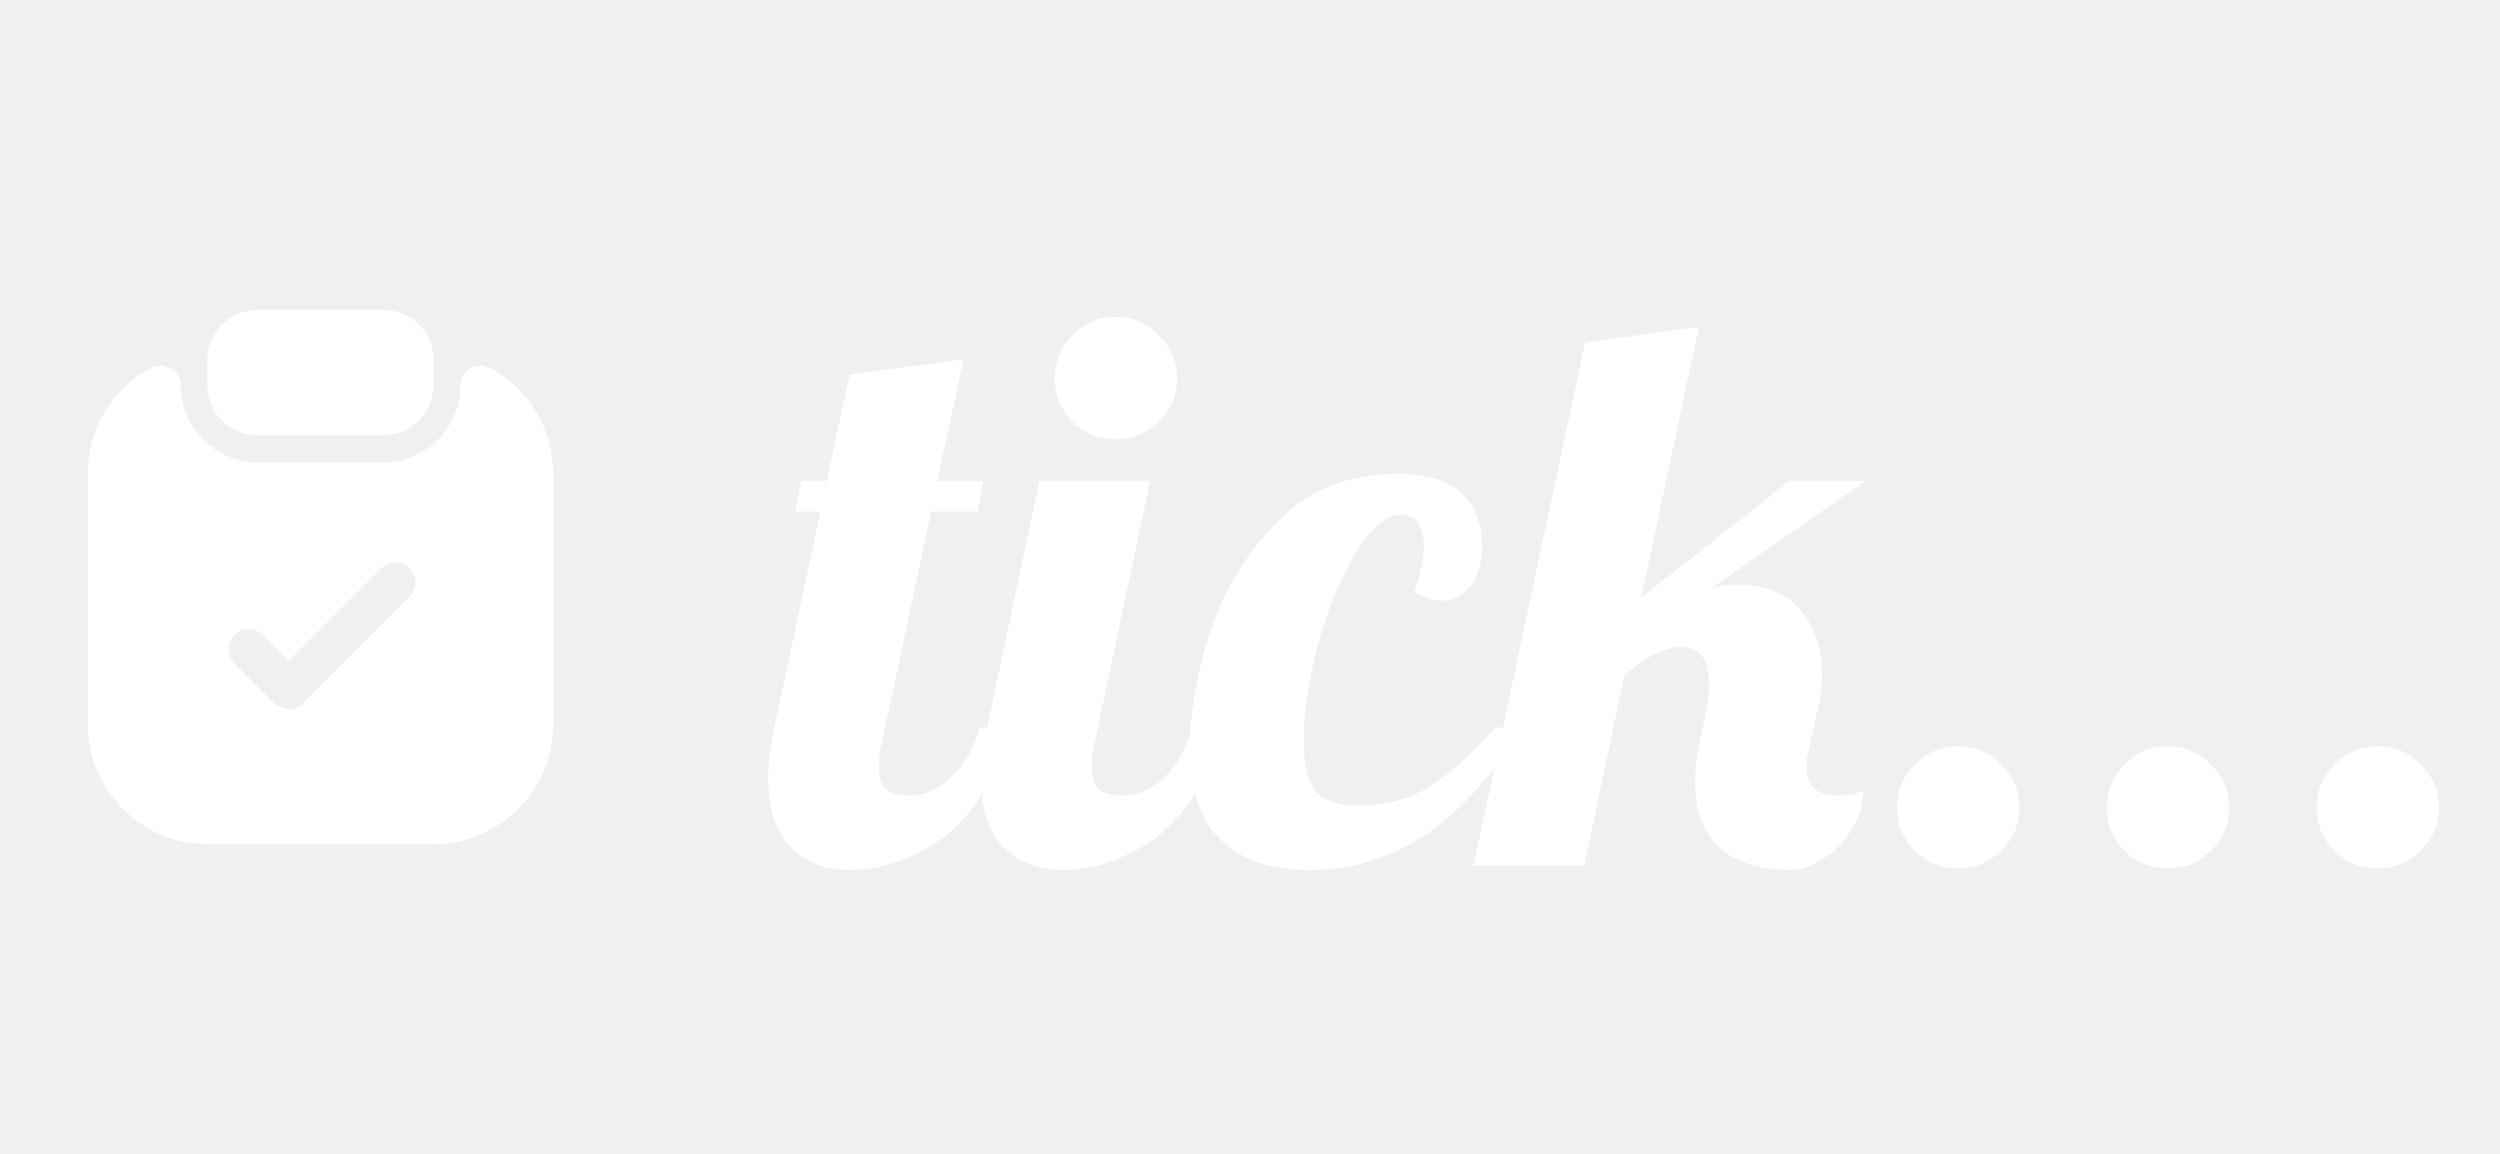
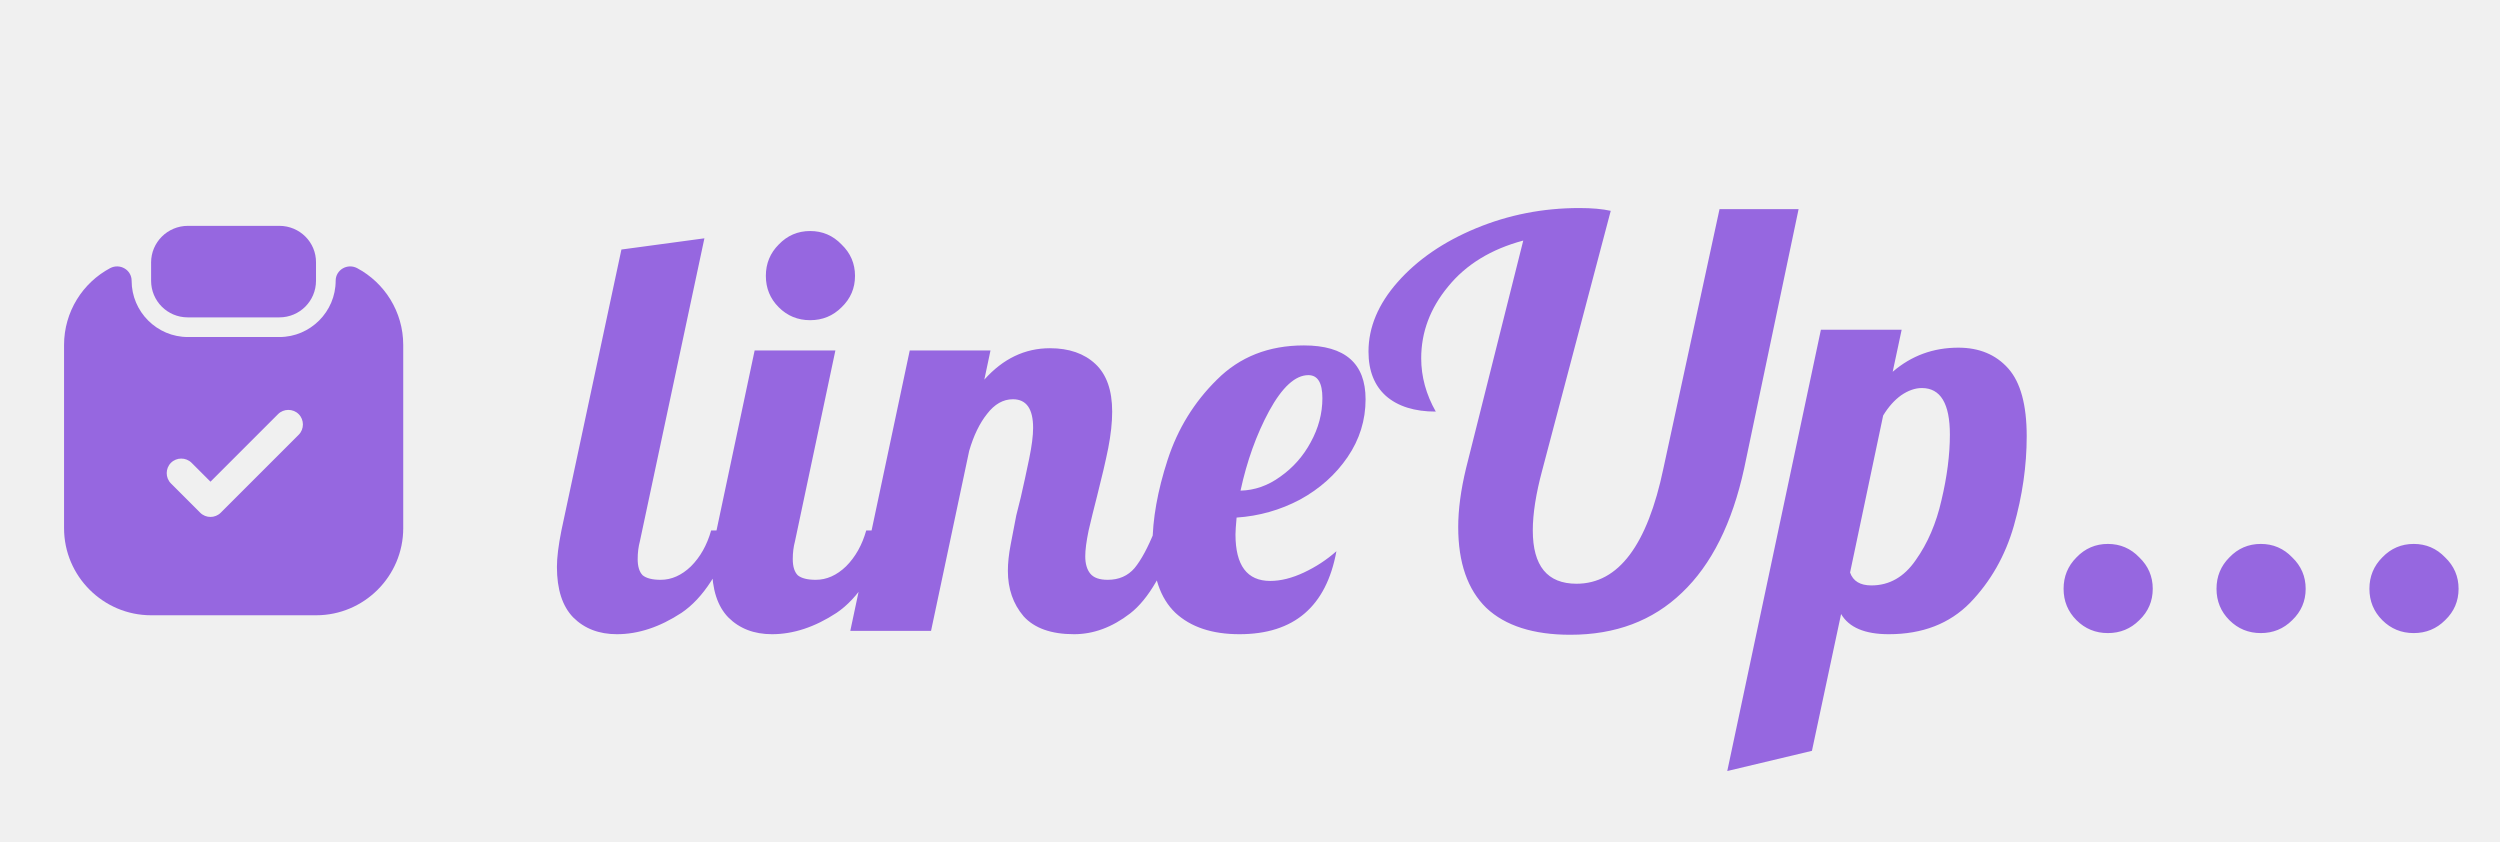
- <svg xmlns="http://www.w3.org/2000/svg" width="156" height="72" viewBox="0 0 156 72" fill="none">
-   <path d="M23.917 19.333H16.083C14.35 19.333 12.933 20.733 12.933 22.467V24.033C12.933 25.767 14.333 27.167 16.067 27.167H23.917C25.65 27.167 27.05 25.767 27.05 24.033V22.467C27.067 20.733 25.65 19.333 23.917 19.333Z" fill="white" />
-   <path d="M28.733 24.033C28.733 26.683 26.567 28.85 23.917 28.85H16.083C13.433 28.85 11.267 26.683 11.267 24.033C11.267 23.1 10.267 22.517 9.433 22.95C7.083 24.2 5.483 26.683 5.483 29.533V45.217C5.483 49.317 8.833 52.667 12.933 52.667H27.067C31.167 52.667 34.517 49.317 34.517 45.217V29.533C34.517 26.683 32.917 24.2 30.567 22.95C29.733 22.517 28.733 23.1 28.733 24.033ZM25.567 37.217L18.9 43.883C18.65 44.133 18.333 44.25 18.017 44.25C17.7 44.25 17.383 44.133 17.133 43.883L14.633 41.383C14.15 40.9 14.15 40.1 14.633 39.617C15.117 39.133 15.917 39.133 16.4 39.617L18.017 41.233L23.8 35.45C24.283 34.967 25.083 34.967 25.567 35.45C26.05 35.933 26.05 36.733 25.567 37.217Z" fill="white" />
-   <path d="M53.07 54.288C51.534 54.288 50.286 53.808 49.326 52.848C48.398 51.888 47.934 50.448 47.934 48.528C47.934 47.728 48.062 46.688 48.318 45.408L51.198 31.92H49.614L49.998 30H51.582L53.022 23.376L60.126 22.416L58.494 30H61.374L60.99 31.92H58.11L55.038 46.32C54.91 46.8 54.846 47.312 54.846 47.856C54.846 48.496 54.99 48.96 55.278 49.248C55.598 49.504 56.11 49.632 56.814 49.632C57.742 49.632 58.606 49.248 59.406 48.48C60.206 47.68 60.782 46.656 61.134 45.408H63.15C61.966 48.864 60.446 51.216 58.59 52.464C56.734 53.68 54.894 54.288 53.07 54.288ZM69.611 27.408C68.555 27.408 67.659 27.04 66.923 26.304C66.187 25.568 65.819 24.672 65.819 23.616C65.819 22.56 66.187 21.664 66.923 20.928C67.659 20.16 68.555 19.776 69.611 19.776C70.667 19.776 71.563 20.16 72.299 20.928C73.067 21.664 73.451 22.56 73.451 23.616C73.451 24.672 73.067 25.568 72.299 26.304C71.563 27.04 70.667 27.408 69.611 27.408ZM66.347 54.288C64.811 54.288 63.563 53.808 62.603 52.848C61.675 51.888 61.211 50.448 61.211 48.528C61.211 47.728 61.339 46.688 61.595 45.408L64.859 30H71.771L68.315 46.32C68.187 46.8 68.123 47.312 68.123 47.856C68.123 48.496 68.267 48.96 68.555 49.248C68.875 49.504 69.387 49.632 70.091 49.632C71.019 49.632 71.883 49.248 72.683 48.48C73.483 47.68 74.059 46.656 74.411 45.408H76.427C75.243 48.864 73.723 51.216 71.867 52.464C70.011 53.68 68.171 54.288 66.347 54.288ZM81.736 54.288C79.368 54.288 77.528 53.68 76.216 52.464C74.904 51.216 74.248 49.28 74.248 46.656C74.248 44.448 74.68 42.016 75.544 39.36C76.44 36.704 77.848 34.416 79.768 32.496C81.72 30.544 84.184 29.568 87.16 29.568C89.08 29.568 90.44 29.984 91.24 30.816C92.072 31.648 92.488 32.704 92.488 33.984C92.488 35.104 92.248 35.968 91.768 36.576C91.288 37.184 90.68 37.488 89.944 37.488C89.4 37.488 88.84 37.296 88.264 36.912C88.648 35.856 88.84 34.912 88.84 34.08C88.84 33.472 88.728 32.992 88.504 32.64C88.28 32.288 87.944 32.112 87.496 32.112C86.536 32.112 85.576 32.896 84.616 34.464C83.656 36.032 82.872 37.936 82.264 40.176C81.656 42.416 81.352 44.432 81.352 46.224C81.352 47.792 81.624 48.864 82.168 49.44C82.712 49.984 83.592 50.256 84.808 50.256C86.536 50.256 88.008 49.856 89.224 49.056C90.472 48.256 91.832 47.04 93.304 45.408H94.936C91.384 51.328 86.984 54.288 81.736 54.288ZM111.821 54.288C109.837 54.288 108.333 53.824 107.309 52.896C106.285 51.936 105.773 50.576 105.773 48.816C105.773 48.048 105.869 47.216 106.061 46.32L106.445 44.448C106.573 43.904 106.637 43.312 106.637 42.672C106.637 41.136 106.061 40.368 104.909 40.368C104.397 40.368 103.853 40.512 103.277 40.8C102.733 41.088 102.093 41.536 101.357 42.144L98.861 54H91.949L98.909 21.36L106.013 20.4L102.413 37.296L111.677 30H116.429L106.829 36.672C107.309 36.544 107.837 36.48 108.413 36.48C110.141 36.48 111.453 37.008 112.349 38.064C113.245 39.12 113.693 40.464 113.693 42.096C113.693 42.768 113.629 43.376 113.501 43.92L112.973 46.32C112.813 46.896 112.733 47.408 112.733 47.856C112.733 49.04 113.357 49.632 114.605 49.632C115.309 49.632 115.757 49.584 115.949 49.488C116.141 49.392 116.253 49.344 116.285 49.344C116.221 50.4 115.917 51.296 115.373 52.032C114.861 52.768 114.253 53.328 113.549 53.712C112.877 54.096 112.301 54.288 111.821 54.288ZM122.174 54.192C121.118 54.192 120.222 53.824 119.486 53.088C118.75 52.352 118.382 51.456 118.382 50.4C118.382 49.344 118.75 48.448 119.486 47.712C120.222 46.944 121.118 46.56 122.174 46.56C123.23 46.56 124.126 46.944 124.862 47.712C125.63 48.448 126.014 49.344 126.014 50.4C126.014 51.456 125.63 52.352 124.862 53.088C124.126 53.824 123.23 54.192 122.174 54.192ZM135.263 54.192C134.207 54.192 133.311 53.824 132.575 53.088C131.839 52.352 131.471 51.456 131.471 50.4C131.471 49.344 131.839 48.448 132.575 47.712C133.311 46.944 134.207 46.56 135.263 46.56C136.319 46.56 137.215 46.944 137.951 47.712C138.719 48.448 139.103 49.344 139.103 50.4C139.103 51.456 138.719 52.352 137.951 53.088C137.215 53.824 136.319 54.192 135.263 54.192ZM148.353 54.192C147.297 54.192 146.401 53.824 145.665 53.088C144.929 52.352 144.561 51.456 144.561 50.4C144.561 49.344 144.929 48.448 145.665 47.712C146.401 46.944 147.297 46.56 148.353 46.56C149.409 46.56 150.305 46.944 151.041 47.712C151.809 48.448 152.193 49.344 152.193 50.4C152.193 51.456 151.809 52.352 151.041 53.088C150.305 53.824 149.409 54.192 148.353 54.192Z" fill="white" />
+ <svg xmlns="http://www.w3.org/2000/svg" width="214" height="72" viewBox="0 0 214 72" fill="none">
+   <path d="M23.917 19.333H16.084C14.35 19.333 12.934 20.733 12.934 22.467V24.033C12.934 25.767 14.334 27.167 16.067 27.167H23.917C25.65 27.167 27.05 25.767 27.05 24.033V22.467C27.067 20.733 25.65 19.333 23.917 19.333Z" fill="#9667E0" />
+   <path d="M28.733 24.033C28.733 26.683 26.567 28.85 23.917 28.85H16.083C13.433 28.85 11.267 26.683 11.267 24.033C11.267 23.1 10.267 22.517 9.433 22.95C7.083 24.2 5.483 26.683 5.483 29.533V45.217C5.483 49.317 8.833 52.667 12.933 52.667H27.067C31.167 52.667 34.517 49.317 34.517 45.217V29.533C34.517 26.683 32.917 24.2 30.567 22.95C29.733 22.517 28.733 23.1 28.733 24.033ZM25.567 37.217L18.9 43.883C18.65 44.133 18.333 44.25 18.017 44.25C17.7 44.25 17.383 44.133 17.133 43.883L14.633 41.383C14.15 40.9 14.15 40.1 14.633 39.617C15.117 39.133 15.917 39.133 16.4 39.617L18.017 41.233L23.8 35.45C24.283 34.967 25.083 34.967 25.567 35.45C26.05 35.933 26.05 36.733 25.567 37.217Z" fill="#9667E0" />
+   <path d="M52.809 54.288C51.273 54.288 50.025 53.808 49.065 52.848C48.137 51.888 47.673 50.448 47.673 48.528C47.673 47.728 47.801 46.688 48.057 45.408L53.193 21.36L60.297 20.4L54.777 46.32C54.649 46.8 54.585 47.312 54.585 47.856C54.585 48.496 54.729 48.96 55.017 49.248C55.337 49.504 55.849 49.632 56.553 49.632C57.481 49.632 58.345 49.248 59.145 48.48C59.945 47.68 60.521 46.656 60.873 45.408H62.889C61.705 48.864 60.185 51.216 58.329 52.464C56.473 53.68 54.633 54.288 52.809 54.288ZM69.349 27.408C68.293 27.408 67.397 27.04 66.661 26.304C65.925 25.568 65.557 24.672 65.557 23.616C65.557 22.56 65.925 21.664 66.661 20.928C67.397 20.16 68.293 19.776 69.349 19.776C70.405 19.776 71.301 20.16 72.037 20.928C72.805 21.664 73.189 22.56 73.189 23.616C73.189 24.672 72.805 25.568 72.037 26.304C71.301 27.04 70.405 27.408 69.349 27.408ZM66.085 54.288C64.549 54.288 63.301 53.808 62.341 52.848C61.413 51.888 60.949 50.448 60.949 48.528C60.949 47.728 61.077 46.688 61.333 45.408L64.597 30H71.509L68.053 46.32C67.925 46.8 67.861 47.312 67.861 47.856C67.861 48.496 68.005 48.96 68.293 49.248C68.613 49.504 69.125 49.632 69.829 49.632C70.757 49.632 71.621 49.248 72.421 48.48C73.221 47.68 73.797 46.656 74.149 45.408H76.165C74.981 48.864 73.461 51.216 71.605 52.464C69.749 53.68 67.909 54.288 66.085 54.288ZM91.938 54.288C89.986 54.288 88.546 53.776 87.618 52.752C86.722 51.696 86.274 50.4 86.274 48.864C86.274 48.192 86.354 47.44 86.514 46.608C86.674 45.744 86.834 44.912 86.994 44.112C87.186 43.312 87.314 42.8 87.378 42.576C87.634 41.456 87.874 40.352 88.098 39.264C88.322 38.176 88.434 37.296 88.434 36.624C88.434 34.992 87.858 34.176 86.706 34.176C85.874 34.176 85.138 34.592 84.498 35.424C83.858 36.224 83.346 37.28 82.962 38.592L79.698 54H72.786L77.874 30H84.786L84.258 32.496C85.858 30.704 87.73 29.808 89.874 29.808C91.506 29.808 92.802 30.256 93.762 31.152C94.722 32.048 95.202 33.408 95.202 35.232C95.202 36.16 95.09 37.2 94.866 38.352C94.642 39.472 94.322 40.848 93.906 42.48C93.65 43.472 93.41 44.448 93.186 45.408C92.994 46.336 92.898 47.072 92.898 47.616C92.898 48.256 93.042 48.752 93.33 49.104C93.618 49.456 94.114 49.632 94.818 49.632C95.778 49.632 96.546 49.296 97.122 48.624C97.698 47.92 98.274 46.848 98.85 45.408H100.866C99.682 48.928 98.306 51.296 96.738 52.512C95.202 53.696 93.602 54.288 91.938 54.288ZM106.093 54.288C103.757 54.288 101.933 53.68 100.621 52.464C99.309 51.216 98.653 49.28 98.653 46.656C98.653 44.448 99.085 42.016 99.949 39.36C100.813 36.704 102.221 34.416 104.173 32.496C106.125 30.544 108.605 29.568 111.613 29.568C115.133 29.568 116.893 31.104 116.893 34.176C116.893 35.968 116.381 37.616 115.357 39.12C114.333 40.624 112.973 41.84 111.277 42.768C109.581 43.664 107.773 44.176 105.853 44.304C105.789 45.008 105.757 45.488 105.757 45.744C105.757 48.4 106.749 49.728 108.733 49.728C109.629 49.728 110.589 49.488 111.613 49.008C112.637 48.528 113.565 47.92 114.397 47.184C113.533 51.92 110.765 54.288 106.093 54.288ZM106.189 42C107.405 41.968 108.541 41.568 109.597 40.8C110.685 40.032 111.549 39.056 112.189 37.872C112.861 36.656 113.197 35.392 113.197 34.08C113.197 32.768 112.797 32.112 111.997 32.112C110.877 32.112 109.757 33.136 108.637 35.184C107.549 37.2 106.733 39.472 106.189 42ZM134.423 54.336C131.255 54.336 128.855 53.568 127.223 52.032C125.623 50.464 124.823 48.16 124.823 45.12C124.823 43.616 125.047 41.936 125.495 40.08L130.391 20.592C127.639 21.328 125.495 22.64 123.959 24.528C122.423 26.384 121.655 28.432 121.655 30.672C121.655 32.24 122.071 33.76 122.903 35.232C121.079 35.232 119.655 34.784 118.631 33.888C117.639 32.992 117.143 31.728 117.143 30.096C117.143 28.016 117.975 26.032 119.639 24.144C121.335 22.224 123.575 20.688 126.359 19.536C129.143 18.384 132.087 17.808 135.191 17.808C136.279 17.808 137.175 17.888 137.879 18.048L132.023 40.224C131.479 42.24 131.207 43.968 131.207 45.408C131.207 48.448 132.455 49.968 134.951 49.968C138.535 49.968 141.015 46.672 142.391 40.08L147.191 17.904H153.959L149.303 40.08C148.279 44.784 146.503 48.336 143.975 50.736C141.479 53.136 138.295 54.336 134.423 54.336ZM155.87 28.224H162.782L162.014 31.824C163.614 30.448 165.486 29.76 167.63 29.76C169.422 29.76 170.846 30.352 171.902 31.536C172.958 32.72 173.486 34.656 173.486 37.344C173.486 39.872 173.118 42.432 172.382 45.024C171.646 47.584 170.398 49.776 168.638 51.6C166.878 53.392 164.558 54.288 161.678 54.288C159.63 54.288 158.27 53.712 157.598 52.56L155.102 64.272L147.854 66L155.87 28.224ZM160.19 50.112C161.726 50.112 162.99 49.392 163.982 47.952C165.006 46.512 165.742 44.8 166.19 42.816C166.67 40.8 166.91 38.928 166.91 37.2C166.91 34.544 166.11 33.216 164.51 33.216C163.934 33.216 163.342 33.424 162.734 33.84C162.158 34.256 161.646 34.832 161.198 35.568L158.366 49.008C158.622 49.744 159.23 50.112 160.19 50.112ZM180.435 54.192C179.379 54.192 178.483 53.824 177.747 53.088C177.011 52.352 176.643 51.456 176.643 50.4C176.643 49.344 177.011 48.448 177.747 47.712C178.483 46.944 179.379 46.56 180.435 46.56C181.491 46.56 182.387 46.944 183.123 47.712C183.891 48.448 184.275 49.344 184.275 50.4C184.275 51.456 183.891 52.352 183.123 53.088C182.387 53.824 181.491 54.192 180.435 54.192ZM193.525 54.192C192.469 54.192 191.573 53.824 190.837 53.088C190.101 52.352 189.733 51.456 189.733 50.4C189.733 49.344 190.101 48.448 190.837 47.712C191.573 46.944 192.469 46.56 193.525 46.56C194.581 46.56 195.477 46.944 196.213 47.712C196.981 48.448 197.365 49.344 197.365 50.4C197.365 51.456 196.981 52.352 196.213 53.088C195.477 53.824 194.581 54.192 193.525 54.192ZM206.614 54.192C205.558 54.192 204.662 53.824 203.926 53.088C203.19 52.352 202.822 51.456 202.822 50.4C202.822 49.344 203.19 48.448 203.926 47.712C204.662 46.944 205.558 46.56 206.614 46.56C207.67 46.56 208.566 46.944 209.302 47.712C210.07 48.448 210.454 49.344 210.454 50.4C210.454 51.456 210.07 52.352 209.302 53.088C208.566 53.824 207.67 54.192 206.614 54.192Z" fill="#9667E0" />
</svg>
